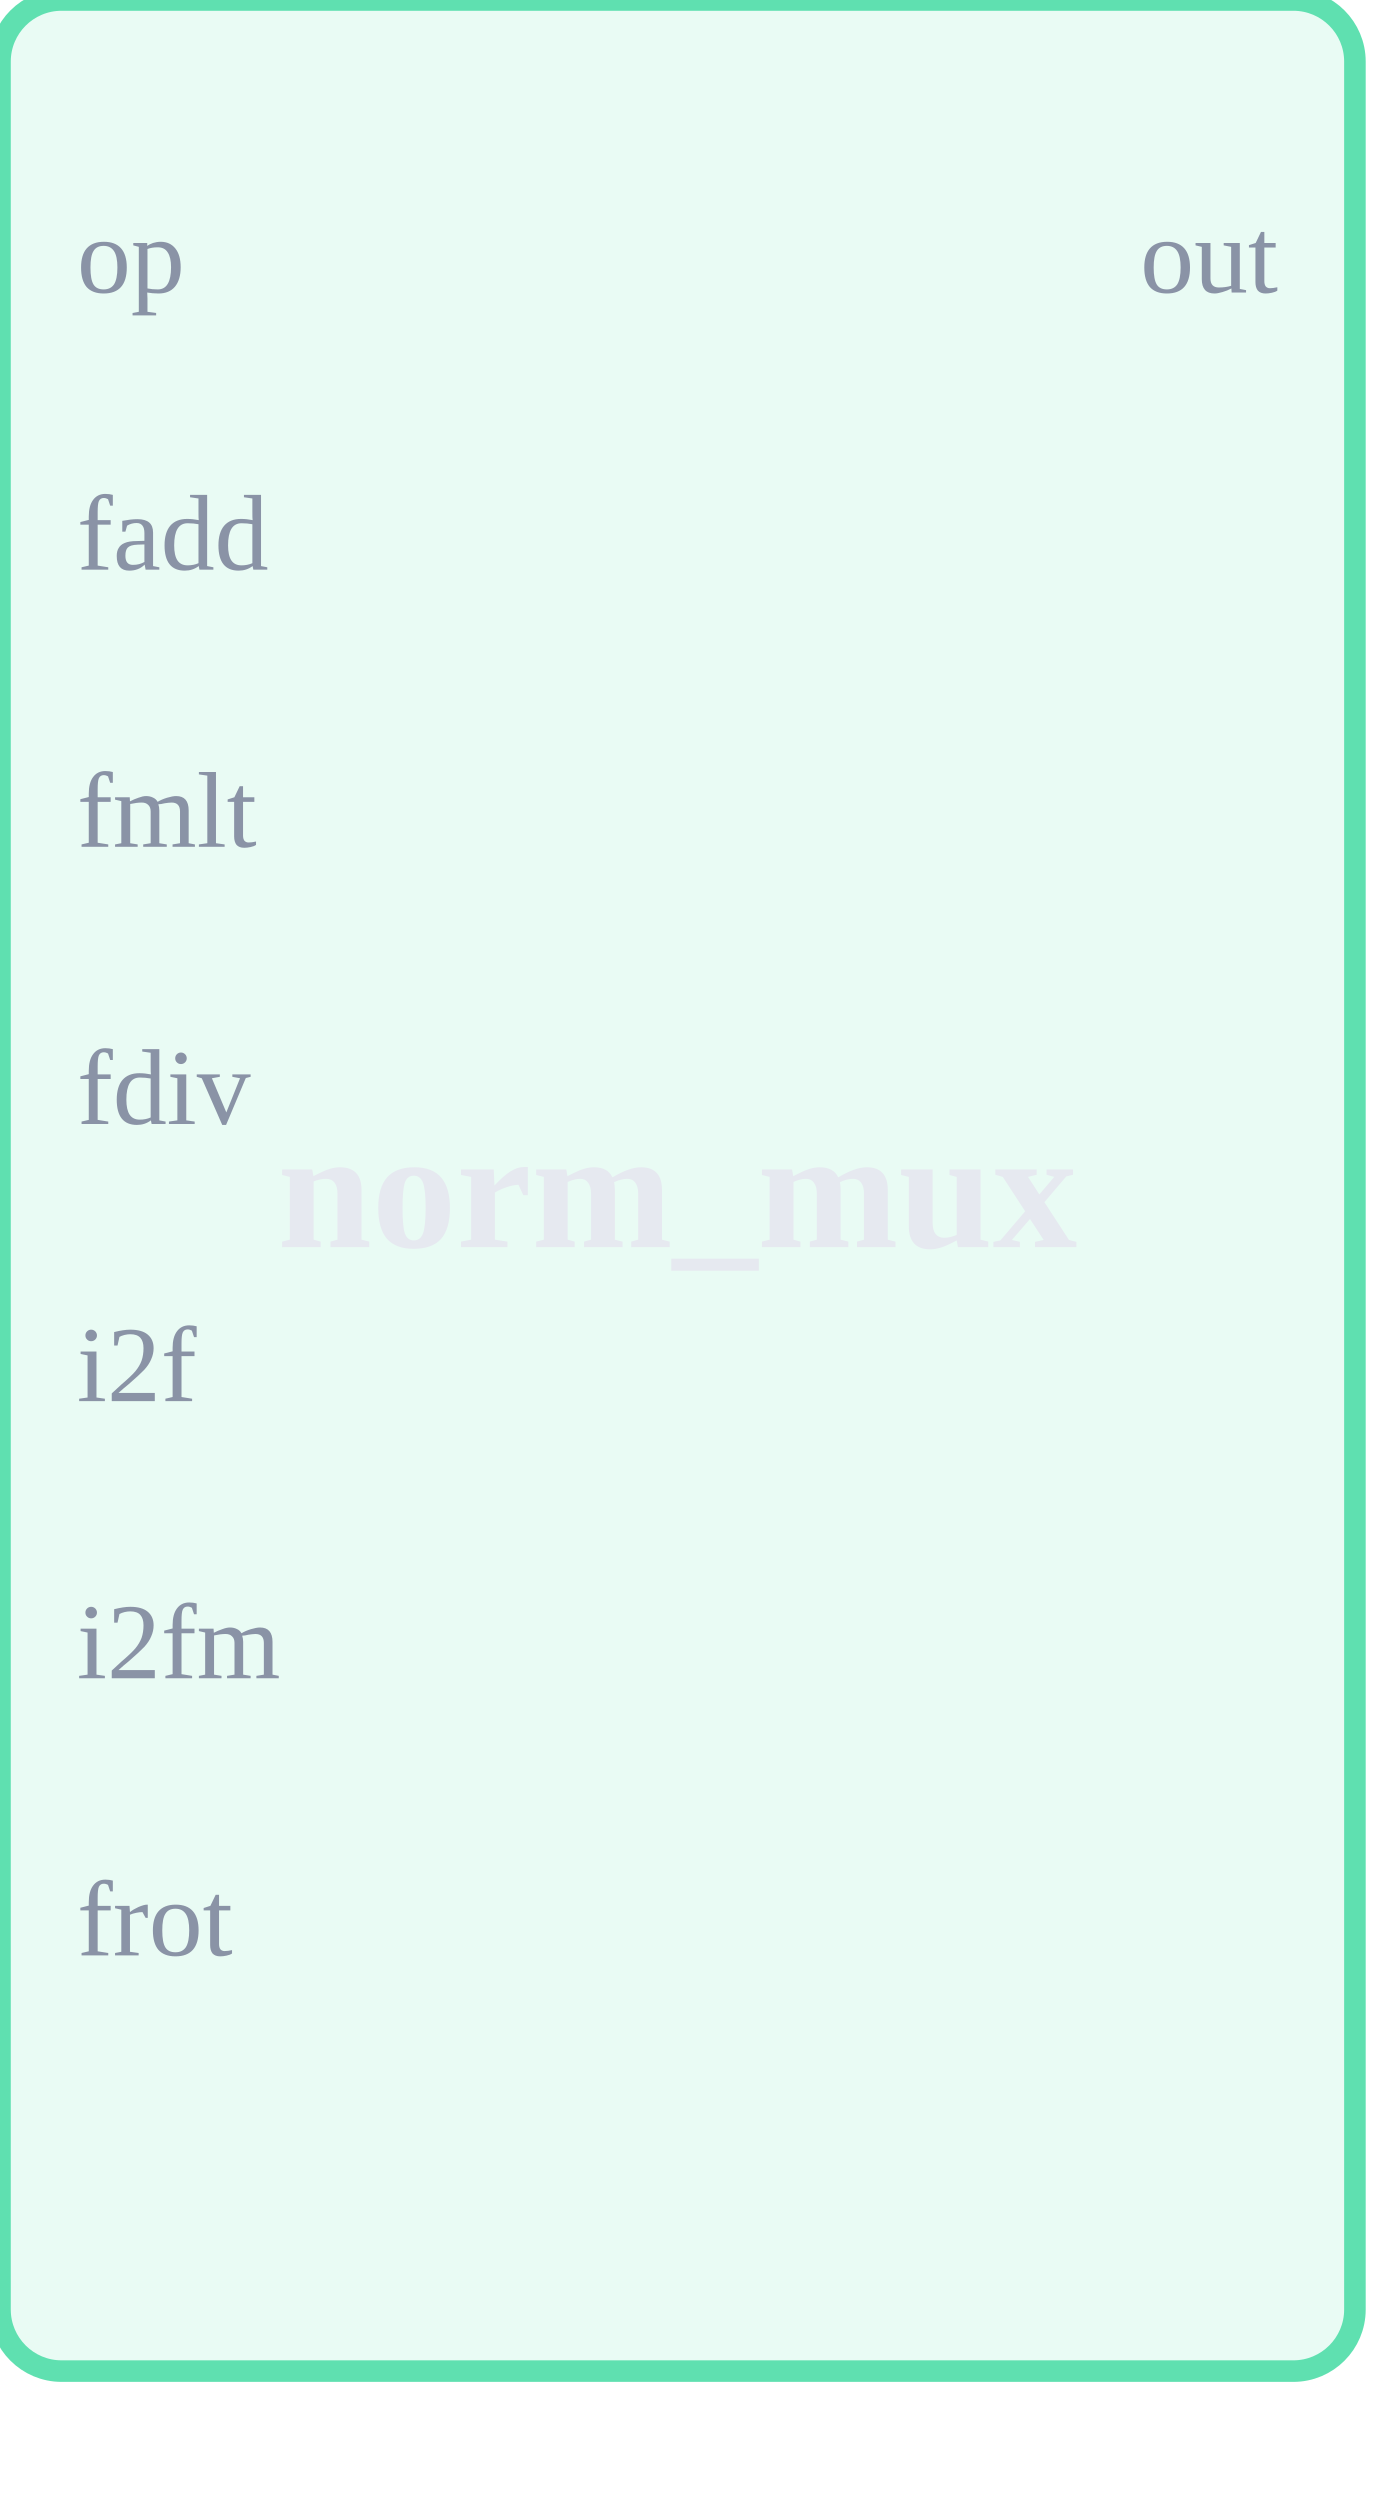
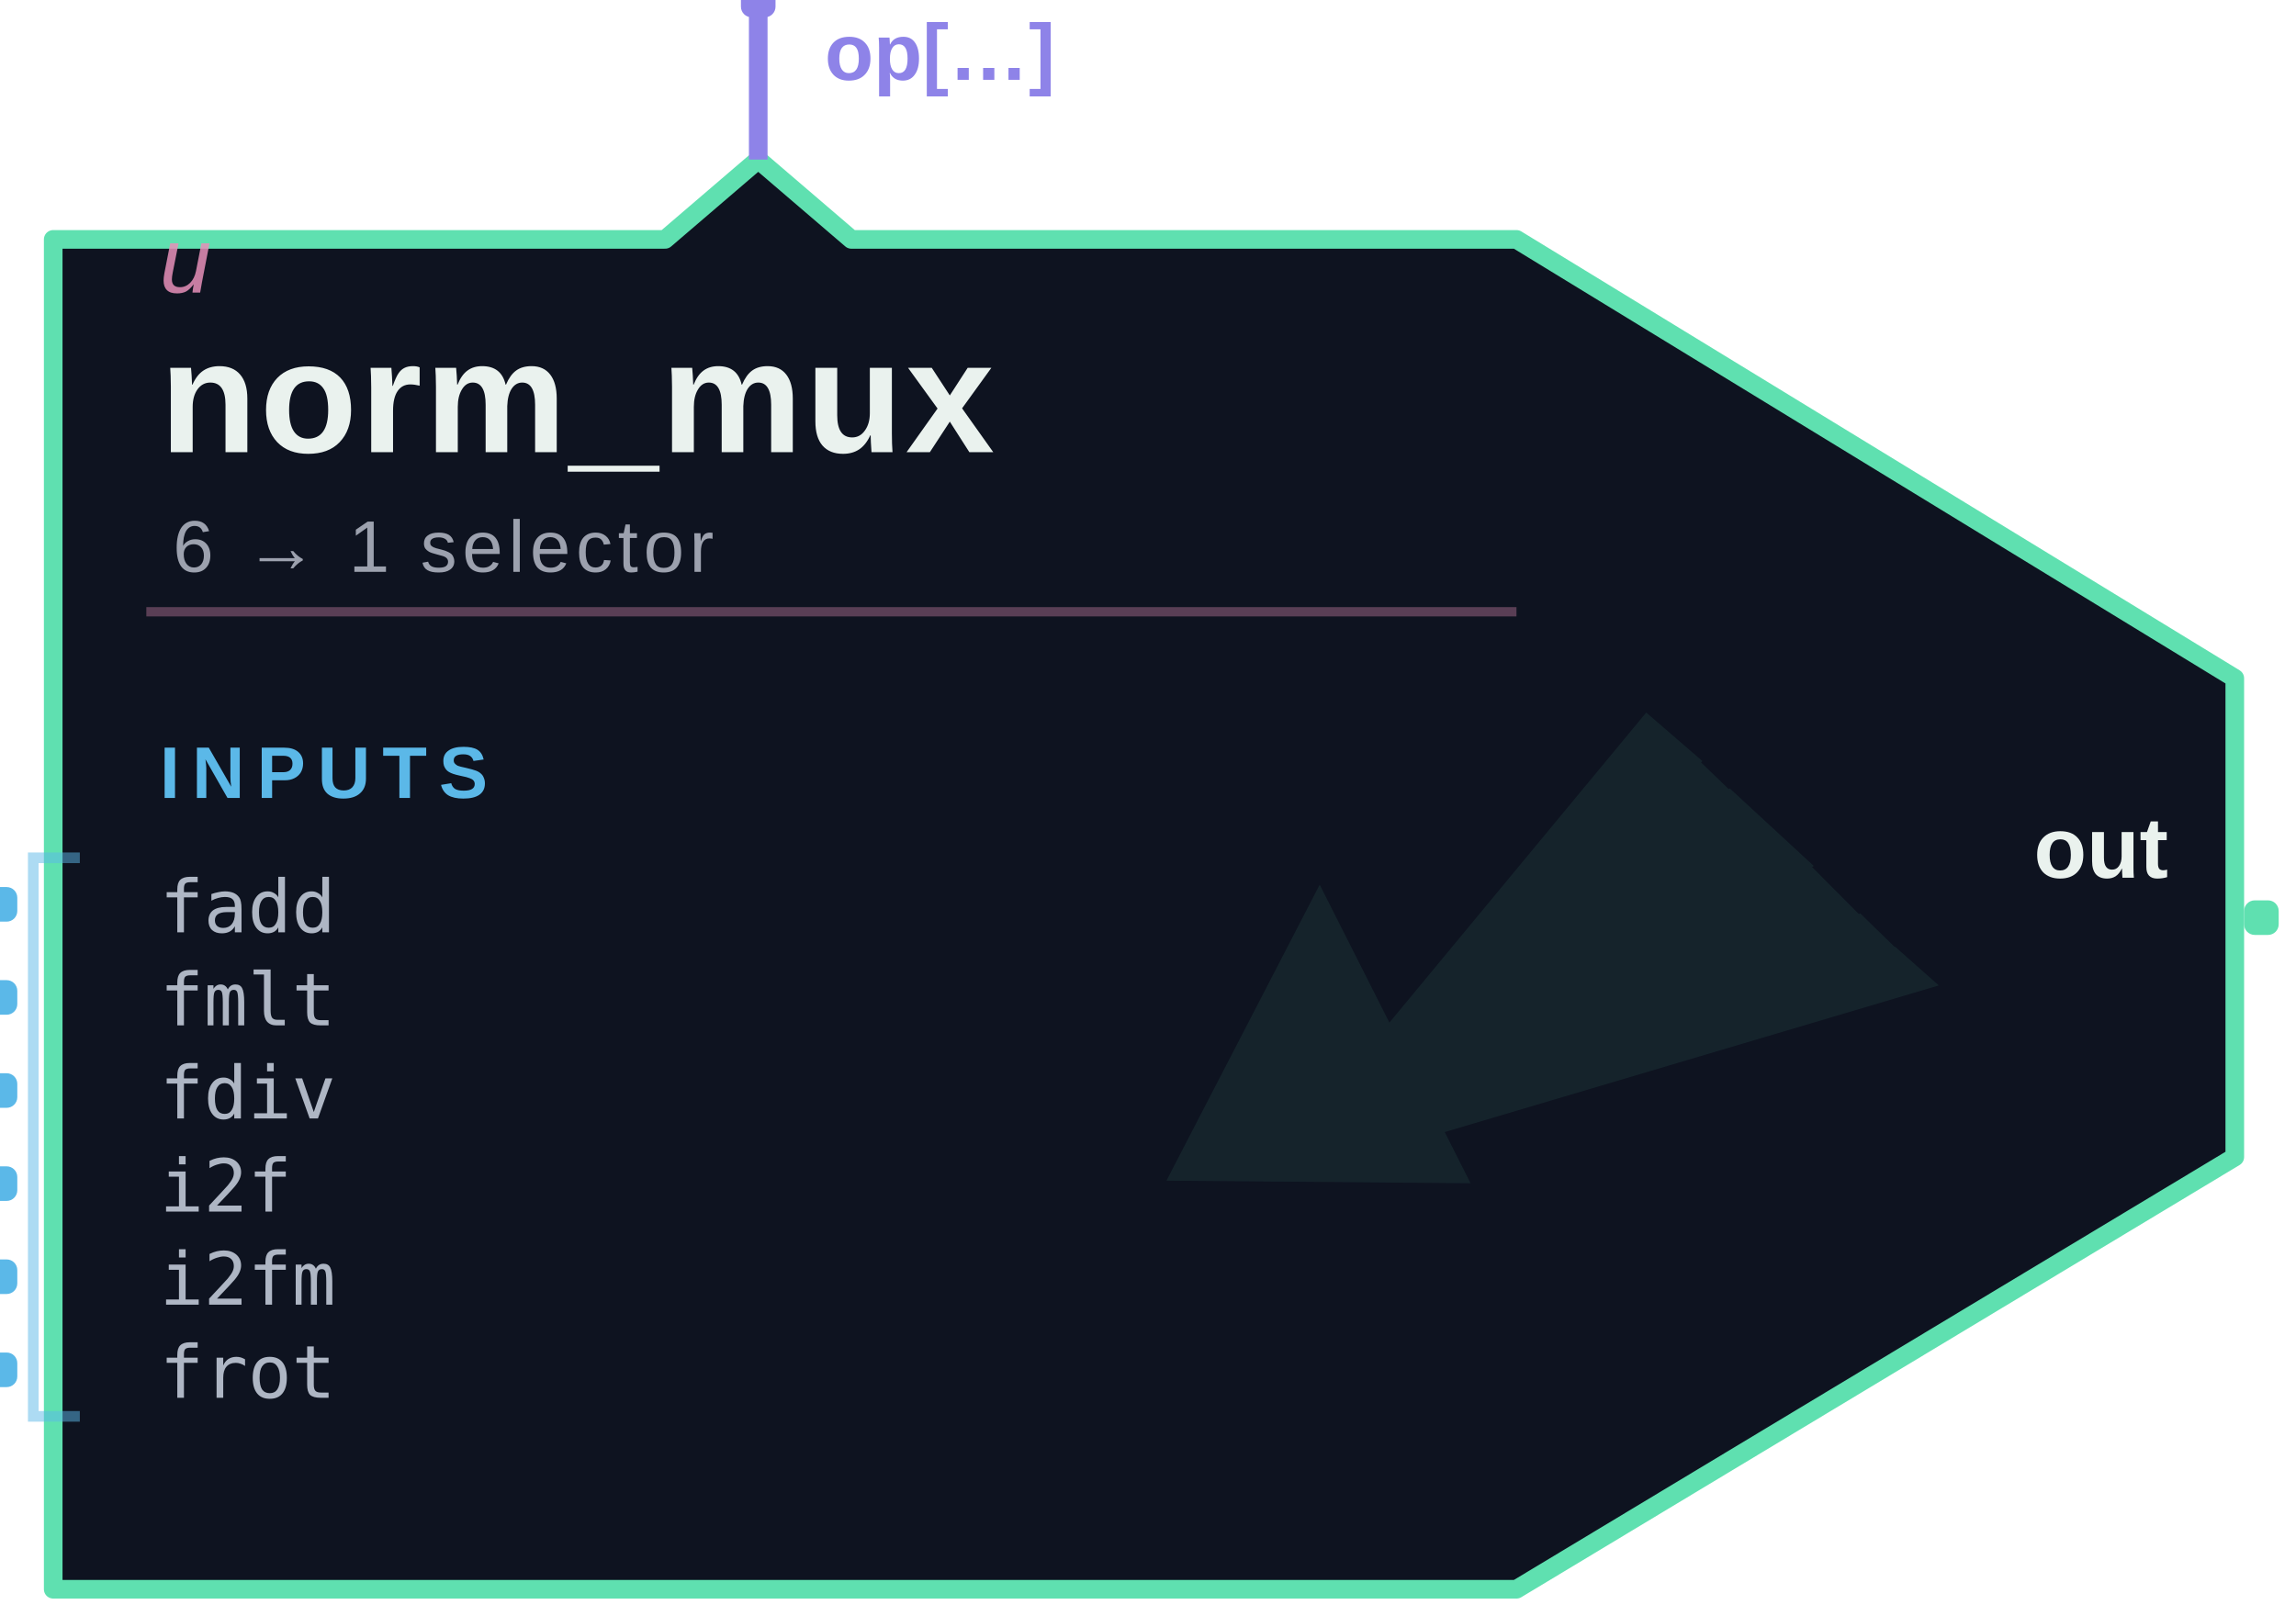
<svg xmlns="http://www.w3.org/2000/svg" xmlns:ns1="https://github.com/nturley/netlistsvg">
-   <g ns1:type="norm_mux" transform="translate(0, 0)" ns1:width="88" ns1:height="154">
+   <g ns1:type="norm_mux" transform="translate(0, 0)" ns1:width="170" ns1:height="136">
    <ns1:alias val="norm_mux" />
-     <rect width="88" height="154" rx="4" ry="4" class="$cell_id" style="fill: var(--prism-module-fill, rgba(95,224,176,0.14));                  stroke: var(--prism-module-stroke, #5FE0B0);                  stroke-width: 1.4;" />
-     <text x="44" y="81" class="nodelabel $cell_id" ns1:attribute="" style="text-anchor: middle; font-weight: 700; font-size: 11px;                  fill: var(--prism-module-glyph, #e6e9f0);">norm_mux</text>
-     <text x="44" y="-4" class="nodelabel $cell_id" ns1:attribute="ref" style="text-anchor: middle; font-size: 8px; font-style: italic;                  fill: var(--prism-module-accent, #5FE0B0); opacity: 0.8;">u</text>
-     <text x="5" y="19" class="$cell_id" style="font-size:7px; fill: var(--prism-port-label, #8a93a6);">op</text>
-     <text x="5" y="37" class="$cell_id" style="font-size:7px; fill: var(--prism-port-label, #8a93a6);">fadd</text>
-     <text x="5" y="55" class="$cell_id" style="font-size:7px; fill: var(--prism-port-label, #8a93a6);">fmlt</text>
-     <text x="5" y="73" class="$cell_id" style="font-size:7px; fill: var(--prism-port-label, #8a93a6);">fdiv</text>
-     <text x="5" y="91" class="$cell_id" style="font-size:7px; fill: var(--prism-port-label, #8a93a6);">i2f</text>
-     <text x="5" y="109" class="$cell_id" style="font-size:7px; fill: var(--prism-port-label, #8a93a6);">i2fm</text>
-     <text x="5" y="127" class="$cell_id" style="font-size:7px; fill: var(--prism-port-label, #8a93a6);">frot</text>
-     <text x="83" y="19" class="$cell_id" style="text-anchor:end; font-size:7px; fill: var(--prism-port-label, #8a93a6);">out</text>
-     <g ns1:x="0" ns1:y="16" ns1:pid="op" />
-     <g ns1:x="0" ns1:y="34" ns1:pid="fadd" />
-     <g ns1:x="0" ns1:y="52" ns1:pid="fmlt" />
-     <g ns1:x="0" ns1:y="70" ns1:pid="fdiv" />
-     <g ns1:x="0" ns1:y="88" ns1:pid="i2f" />
-     <g ns1:x="0" ns1:y="106" ns1:pid="i2fm" />
-     <g ns1:x="0" ns1:y="124" ns1:pid="frot" />
-     <g ns1:x="88" ns1:y="16" ns1:pid="out" />
+     <path d="M 4,18 L 50,18 L 57,12 L 64,18 L 114,18 L 168,51 L 168,87 L 114,119.5 L 4,119.5 Z" class="$cell_id" style="fill: var(--prism-card, #0E1320); stroke: var(--prism-module-stroke, #5FE0B0); stroke-width: 1.4; stroke-linejoin: round;" />
+     <g class="$cell_id" transform="translate(71.96, 51.95) scale(0.10741)" fill="var(--prism-module-stroke, #5FE0B0)" opacity="0.085">
+       <path d="m327.535 297.888l-5.75 16.689l365.172 -108.402l-30.442 -26.969z" />
+       <path d="m318.432 286.348l-11.223 22.281l351.783 -126.498l-26.93 -26.335z" />
+       <path d="m304.625 286.307l-11.207 14.45l340.442 -141.63l-39.912 -40.152z" />
+       <path d="m264.458 272.892l20.995 27.349l314.026 -177.671l-58.805 -54.31z" />
+       <path d="m275.217 277.666l12.48 16.279l270.616 -207.419l-38.114 -36.821z" />
+       <path d="m270.377 270.991l11.347 11.563l239.784 -233.432l-39.289 -33.94z" />
+       <path d="m146.455 342.845l107.229 -207.154l105.57 208.969z" />
+     </g>
+     <text x="12" y="22" class="$cell_id" ns1:attribute="ref" style="font-family: 'Segoe UI', system-ui, -apple-system, 'Helvetica Neue', Arial, sans-serif; text-anchor: start; font-size: 7px; font-style: italic; fill: var(--aurora-pink, #E68FB8); opacity: 0.85;">u</text>
+     <text x="12" y="34" class="nodelabel $cell_id" ns1:attribute="" style="font-family: 'Segoe UI', system-ui, -apple-system, 'Helvetica Neue', Arial, sans-serif; text-anchor: start; font-weight: 700; font-size: 12px; letter-spacing: 0.2px; fill: var(--prism-module-glyph, #EAF2EE);">norm_mux</text>
+     <text x="13" y="43" class="$cell_id" ns1:attribute="" style="font-family: 'Segoe UI', system-ui, -apple-system, 'Helvetica Neue', Arial, sans-serif; text-anchor: start; font-size: 5.5px; letter-spacing: 0.4px; fill: var(--text-secondary, #9CA1AE);">6 → 1 selector</text>
+     <line x1="11" y1="46" x2="114" y2="46" stroke="var(--aurora-pink, #E68FB8)" stroke-width="0.7" opacity="0.35" />
+     <line x1="57" y1="0" x2="57" y2="12" stroke="var(--accent, #8E83E8)" stroke-width="1.4" />
+     <rect x="55.7" y="-1.3" width="2.6" height="2.6" rx="0.8" fill="var(--accent, #8E83E8)" />
+     <text x="62" y="6" class="$cell_id" ns1:attribute="" style="font-family: 'Segoe UI', system-ui, -apple-system, 'Helvetica Neue', Arial, sans-serif; text-anchor: start; font-size: 6px; font-weight: 700; fill: var(--accent, #8E83E8);">op[…]</text>
+     <g ns1:x="57" ns1:y="0" ns1:pid="op" />
+     <text x="12" y="60" class="$cell_id" ns1:attribute="" style="font-family: 'Segoe UI', system-ui, -apple-system, 'Helvetica Neue', Arial, sans-serif; text-anchor: start; font-size: 5.5px; font-weight: 700; letter-spacing: 0.9px; fill: var(--aurora-cyan, #5BB8E8);">INPUTS</text>
+     <path d="M 6,64.5 L 2.5,64.5 L 2.5,106.5 L 6,106.5" fill="none" stroke="var(--aurora-cyan, #5BB8E8)" stroke-width="0.8" opacity="0.5" />
+     <rect x="-1.3" y="66.7" width="2.6" height="2.6" rx="0.8" fill="var(--aurora-cyan, #5BB8E8)" />
+     <text x="12" y="70.1" class="$cell_id" ns1:attribute="" style="font-family: 'JetBrains Mono', 'Cascadia Code', 'Consolas', ui-monospace, monospace; text-anchor: start; font-size: 5.5px; fill: var(--prism-port-label, #AEB6C4);">fadd</text>
+     <g ns1:x="0" ns1:y="68" ns1:pid="fadd" />
+     <rect x="-1.3" y="73.7" width="2.6" height="2.6" rx="0.8" fill="var(--aurora-cyan, #5BB8E8)" />
+     <text x="12" y="77.1" class="$cell_id" ns1:attribute="" style="font-family: 'JetBrains Mono', 'Cascadia Code', 'Consolas', ui-monospace, monospace; text-anchor: start; font-size: 5.5px; fill: var(--prism-port-label, #AEB6C4);">fmlt</text>
+     <g ns1:x="0" ns1:y="75" ns1:pid="fmlt" />
+     <rect x="-1.3" y="80.7" width="2.6" height="2.6" rx="0.8" fill="var(--aurora-cyan, #5BB8E8)" />
+     <text x="12" y="84.1" class="$cell_id" ns1:attribute="" style="font-family: 'JetBrains Mono', 'Cascadia Code', 'Consolas', ui-monospace, monospace; text-anchor: start; font-size: 5.5px; fill: var(--prism-port-label, #AEB6C4);">fdiv</text>
+     <g ns1:x="0" ns1:y="82" ns1:pid="fdiv" />
+     <rect x="-1.3" y="87.7" width="2.6" height="2.6" rx="0.8" fill="var(--aurora-cyan, #5BB8E8)" />
+     <text x="12" y="91.1" class="$cell_id" ns1:attribute="" style="font-family: 'JetBrains Mono', 'Cascadia Code', 'Consolas', ui-monospace, monospace; text-anchor: start; font-size: 5.5px; fill: var(--prism-port-label, #AEB6C4);">i2f</text>
+     <g ns1:x="0" ns1:y="89" ns1:pid="i2f" />
+     <rect x="-1.3" y="94.7" width="2.6" height="2.6" rx="0.8" fill="var(--aurora-cyan, #5BB8E8)" />
+     <text x="12" y="98.1" class="$cell_id" ns1:attribute="" style="font-family: 'JetBrains Mono', 'Cascadia Code', 'Consolas', ui-monospace, monospace; text-anchor: start; font-size: 5.5px; fill: var(--prism-port-label, #AEB6C4);">i2fm</text>
+     <g ns1:x="0" ns1:y="96" ns1:pid="i2fm" />
+     <rect x="-1.3" y="101.7" width="2.6" height="2.6" rx="0.8" fill="var(--aurora-cyan, #5BB8E8)" />
+     <text x="12" y="105.1" class="$cell_id" ns1:attribute="" style="font-family: 'JetBrains Mono', 'Cascadia Code', 'Consolas', ui-monospace, monospace; text-anchor: start; font-size: 5.5px; fill: var(--prism-port-label, #AEB6C4);">frot</text>
+     <g ns1:x="0" ns1:y="103" ns1:pid="frot" />
+     <rect x="168.7" y="67.7" width="2.6" height="2.6" rx="0.8" fill="var(--prism-module-stroke, #5FE0B0)" />
+     <text x="163" y="66" class="$cell_id" ns1:attribute="" style="font-family: 'Segoe UI', system-ui, -apple-system, 'Helvetica Neue', Arial, sans-serif; text-anchor: end; font-size: 6.5px; font-weight: 700; fill: var(--prism-module-glyph, #EAF2EE);">out</text>
+     <g ns1:x="170" ns1:y="69" ns1:pid="out" />
  </g>
</svg>
